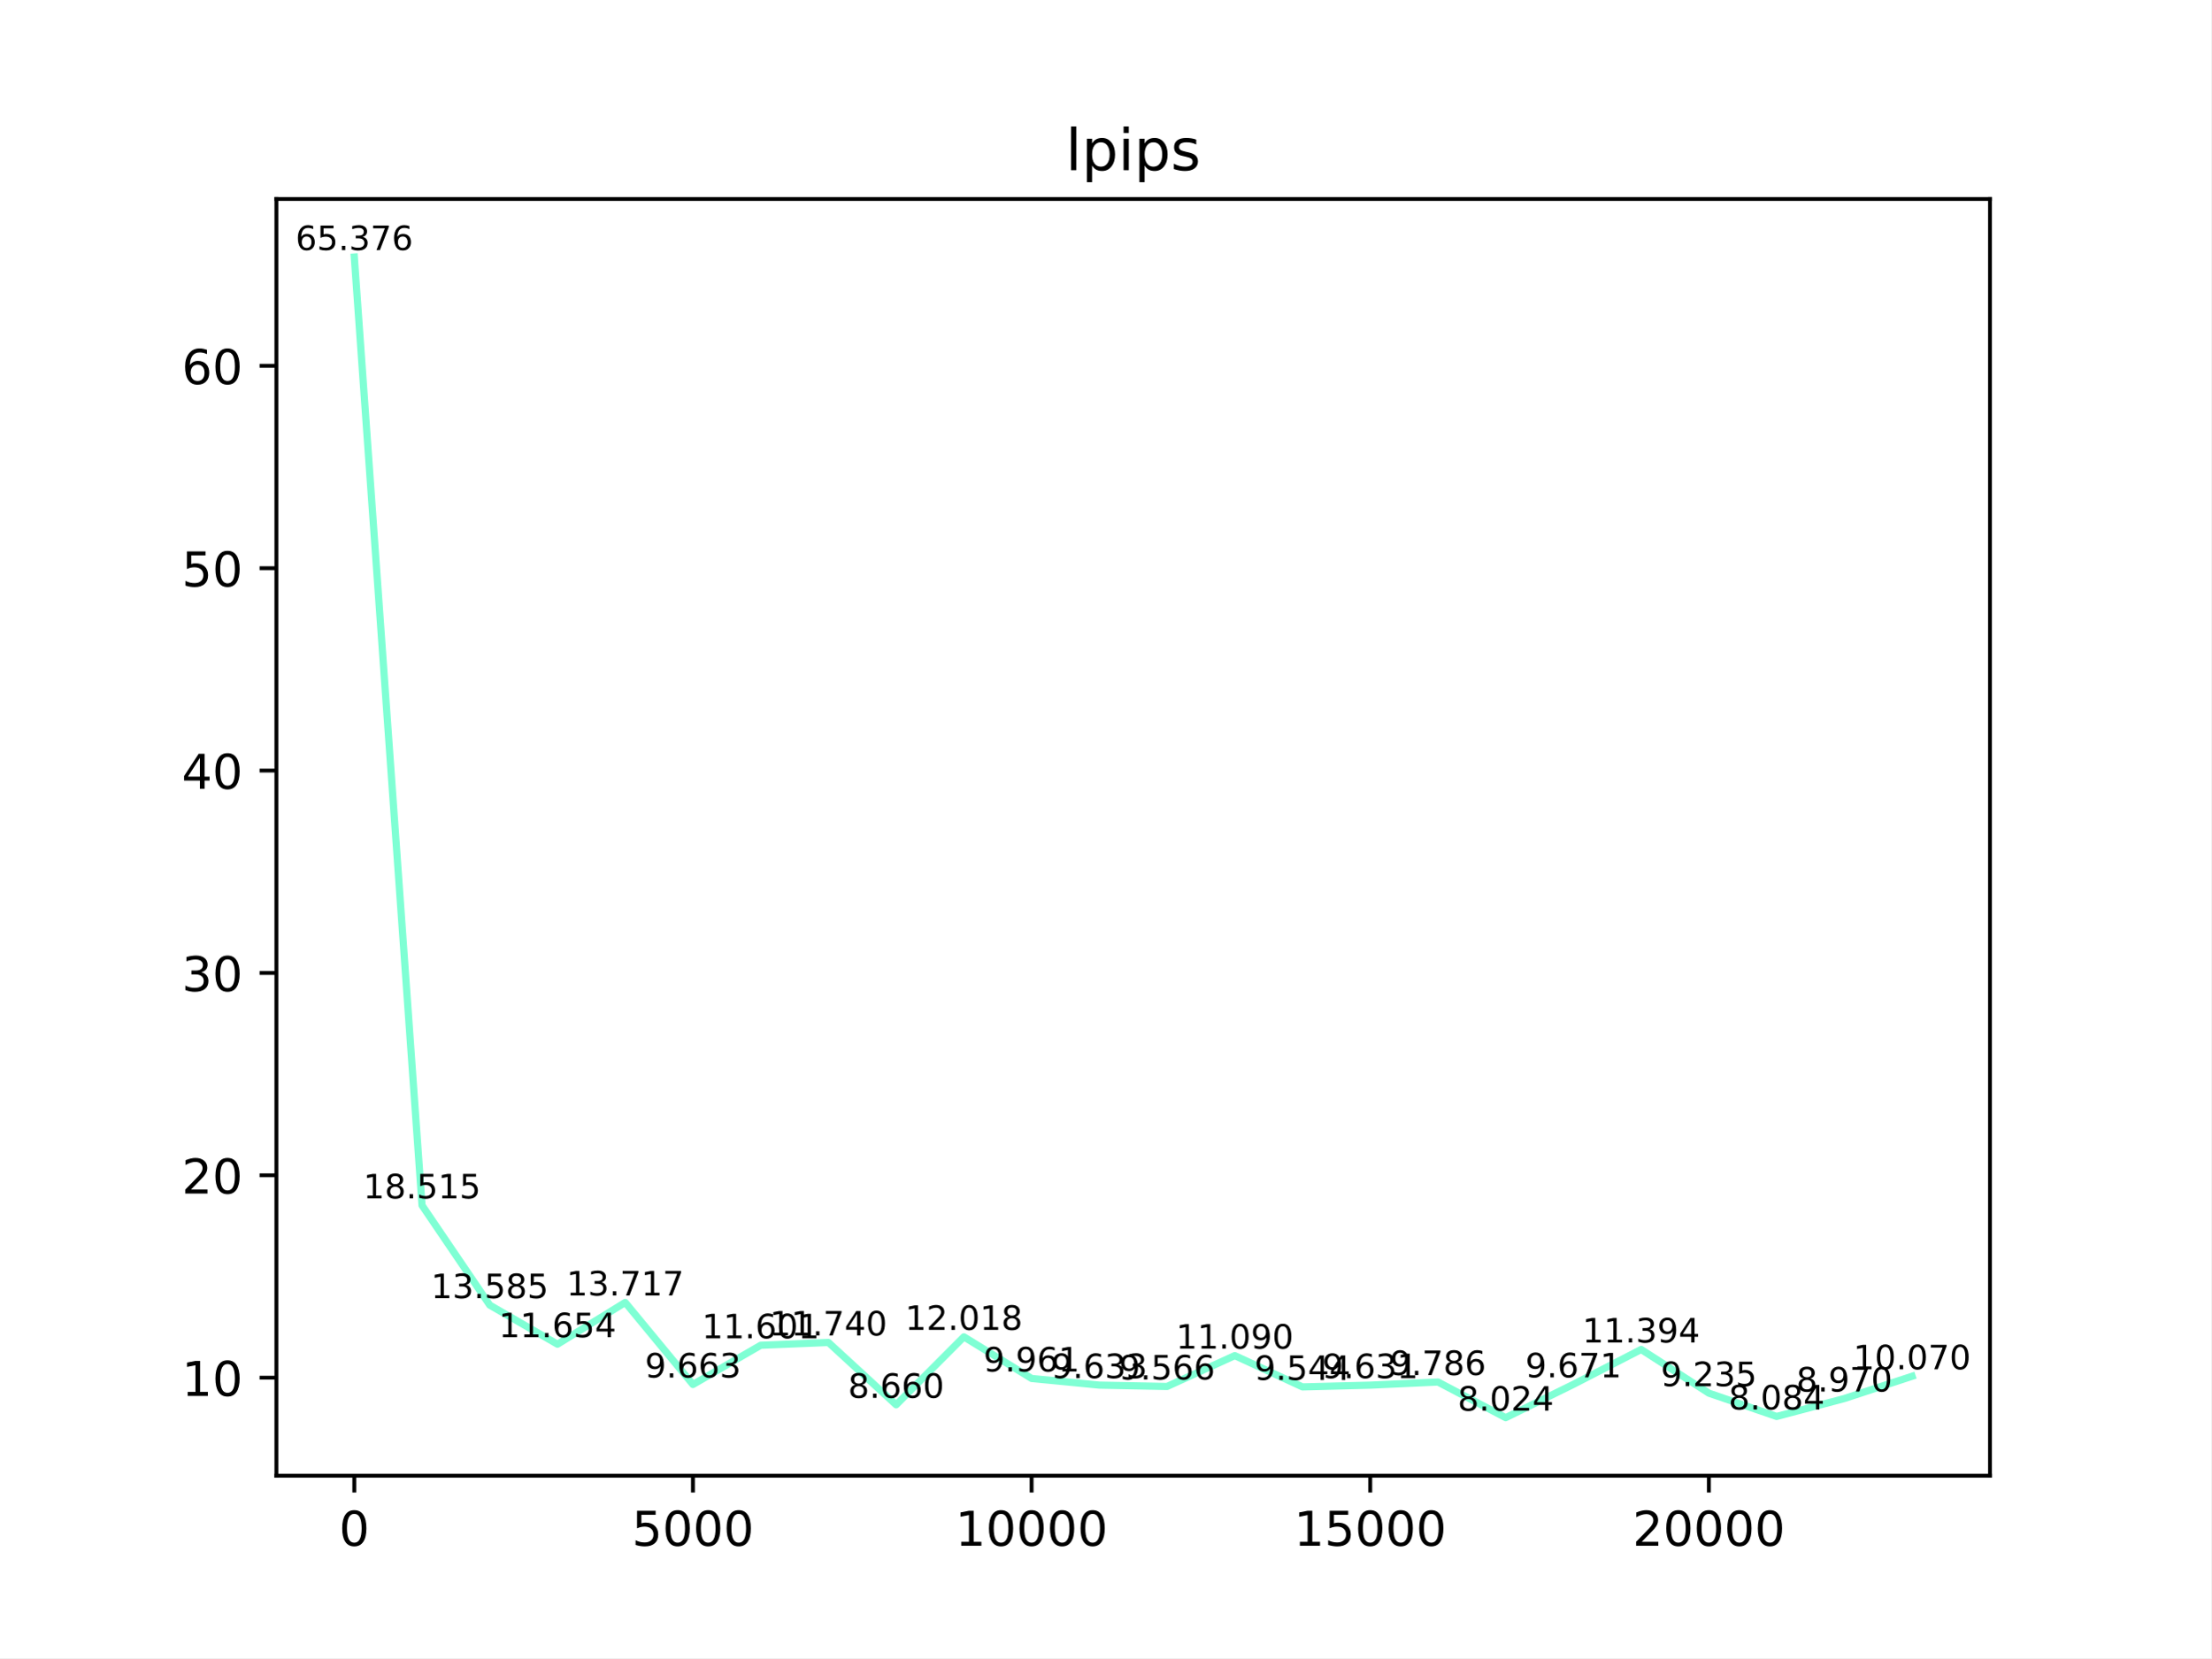
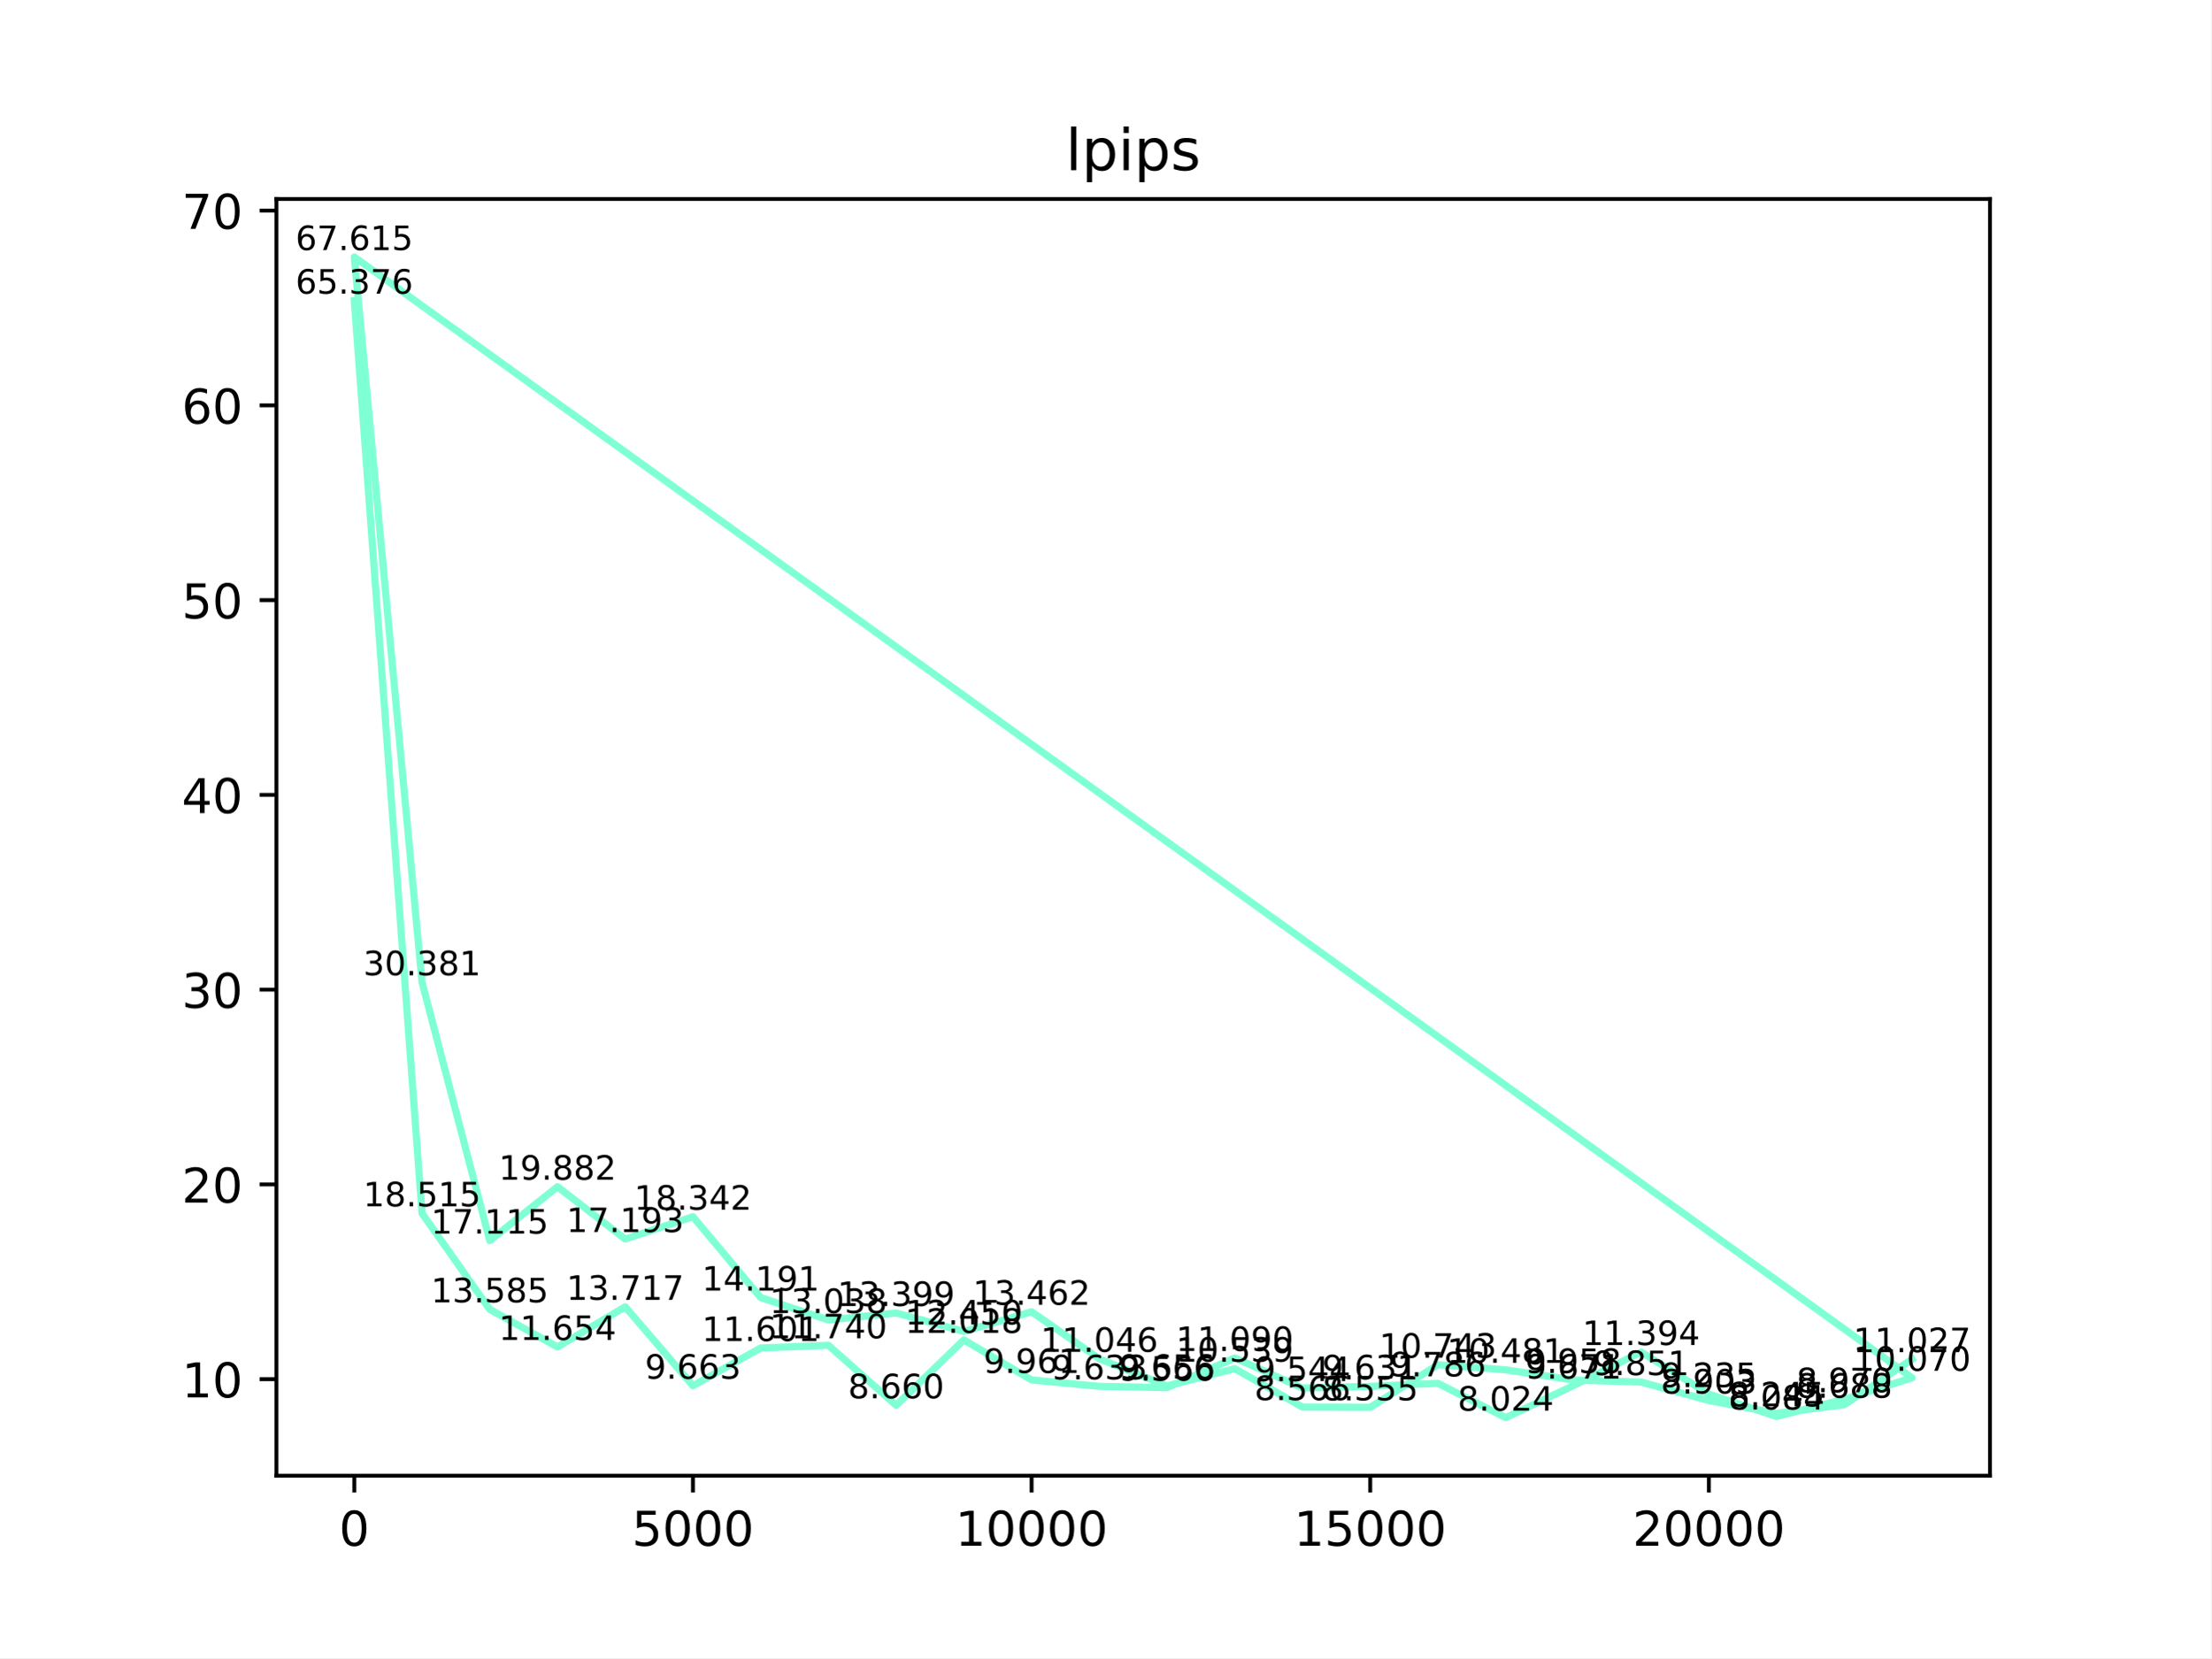
<svg xmlns="http://www.w3.org/2000/svg" xmlns:xlink="http://www.w3.org/1999/xlink" width="460.8pt" height="345.6pt" viewBox="0 0 460.8 345.6" version="1.1">
  <defs>
    <style type="text/css">*{stroke-linejoin: round; stroke-linecap: butt}</style>
  </defs>
  <g id="figure_1">
    <g id="patch_1">
      <path d="M 0 345.6  L 460.8 345.6  L 460.8 0  L 0 0  z " style="fill: #ffffff" />
    </g>
    <g id="axes_1">
      <g id="patch_2">
        <path d="M 57.6 307.584  L 414.72 307.584  L 414.72 41.472  L 57.6 41.472  z " style="fill: #ffffff" />
      </g>
      <g id="matplotlib.axis_1">
        <g id="xtick_1">
          <g id="line2d_1">
            <defs>
-               <path id="mbeeaf3bec6" d="M 0 0  L 0 3.5  " style="stroke: #000000; stroke-width: 0.8" />
+               <path id="m879203dd11" d="M 0 0  L 0 3.5  " style="stroke: #000000; stroke-width: 0.8" />
            </defs>
            <g>
-               <use xlink:href="#mbeeaf3bec6" x="73.833" y="307.584" style="stroke: #000000; stroke-width: 0.8" />
+               <use xlink:href="#m879203dd11" x="73.833" y="307.584" style="stroke: #000000; stroke-width: 0.8" />
            </g>
          </g>
          <g id="text_1">
            <g transform="translate(70.65148 322.1824)scale(0.1 -0.1)">
              <defs>
                <path id="DejaVuSans-30" d="M 2034 4250  Q 1547 4250 1301 3770  Q 1056 3291 1056 2328  Q 1056 1369 1301 889  Q 1547 409 2034 409  Q 2525 409 2770 889  Q 3016 1369 3016 2328  Q 3016 3291 2770 3770  Q 2525 4250 2034 4250  z M 2034 4750  Q 2819 4750 3233 4129  Q 3647 3509 3647 2328  Q 3647 1150 3233 529  Q 2819 -91 2034 -91  Q 1250 -91 836 529  Q 422 1150 422 2328  Q 422 3509 836 4129  Q 1250 4750 2034 4750  z " transform="scale(0.015625)" />
              </defs>
              <use xlink:href="#DejaVuSans-30" />
            </g>
          </g>
        </g>
        <g id="xtick_2">
          <g id="line2d_2">
            <g>
-               <use xlink:href="#mbeeaf3bec6" x="144.41" y="307.584" style="stroke: #000000; stroke-width: 0.8" />
+               <use xlink:href="#m879203dd11" x="144.41" y="307.584" style="stroke: #000000; stroke-width: 0.8" />
            </g>
          </g>
          <g id="text_2">
            <g transform="translate(131.6848 322.1824)scale(0.1 -0.1)">
              <defs>
                <path id="DejaVuSans-35" d="M 691 4666  L 3169 4666  L 3169 4134  L 1269 4134  L 1269 2991  Q 1406 3038 1543 3061  Q 1681 3084 1819 3084  Q 2600 3084 3056 2656  Q 3513 2228 3513 1497  Q 3513 744 3044 326  Q 2575 -91 1722 -91  Q 1428 -91 1123 -41  Q 819 9 494 109  L 494 744  Q 775 591 1075 516  Q 1375 441 1709 441  Q 2250 441 2565 725  Q 2881 1009 2881 1497  Q 2881 1984 2565 2268  Q 2250 2553 1709 2553  Q 1456 2553 1204 2497  Q 953 2441 691 2322  L 691 4666  z " transform="scale(0.015625)" />
              </defs>
              <use xlink:href="#DejaVuSans-35" />
              <use xlink:href="#DejaVuSans-30" x="63.623" />
              <use xlink:href="#DejaVuSans-30" x="127.246" />
              <use xlink:href="#DejaVuSans-30" x="190.869" />
            </g>
          </g>
        </g>
        <g id="xtick_3">
          <g id="line2d_3">
            <g>
-               <use xlink:href="#mbeeaf3bec6" x="214.987" y="307.584" style="stroke: #000000; stroke-width: 0.8" />
+               <use xlink:href="#m879203dd11" x="214.987" y="307.584" style="stroke: #000000; stroke-width: 0.8" />
            </g>
          </g>
          <g id="text_3">
            <g transform="translate(199.0806 322.1824)scale(0.1 -0.1)">
              <defs>
                <path id="DejaVuSans-31" d="M 794 531  L 1825 531  L 1825 4091  L 703 3866  L 703 4441  L 1819 4666  L 2450 4666  L 2450 531  L 3481 531  L 3481 0  L 794 0  L 794 531  z " transform="scale(0.015625)" />
              </defs>
              <use xlink:href="#DejaVuSans-31" />
              <use xlink:href="#DejaVuSans-30" x="63.623" />
              <use xlink:href="#DejaVuSans-30" x="127.246" />
              <use xlink:href="#DejaVuSans-30" x="190.869" />
              <use xlink:href="#DejaVuSans-30" x="254.492" />
            </g>
          </g>
        </g>
        <g id="xtick_4">
          <g id="line2d_4">
            <g>
-               <use xlink:href="#mbeeaf3bec6" x="285.564" y="307.584" style="stroke: #000000; stroke-width: 0.8" />
+               <use xlink:href="#m879203dd11" x="285.564" y="307.584" style="stroke: #000000; stroke-width: 0.8" />
            </g>
          </g>
          <g id="text_4">
            <g transform="translate(269.6577 322.1824)scale(0.1 -0.1)">
              <use xlink:href="#DejaVuSans-31" />
              <use xlink:href="#DejaVuSans-35" x="63.623" />
              <use xlink:href="#DejaVuSans-30" x="127.246" />
              <use xlink:href="#DejaVuSans-30" x="190.869" />
              <use xlink:href="#DejaVuSans-30" x="254.492" />
            </g>
          </g>
        </g>
        <g id="xtick_5">
          <g id="line2d_5">
            <g>
-               <use xlink:href="#mbeeaf3bec6" x="356.141" y="307.584" style="stroke: #000000; stroke-width: 0.8" />
+               <use xlink:href="#m879203dd11" x="356.141" y="307.584" style="stroke: #000000; stroke-width: 0.8" />
            </g>
          </g>
          <g id="text_5">
            <g transform="translate(340.2348 322.1824)scale(0.1 -0.1)">
              <defs>
                <path id="DejaVuSans-32" d="M 1228 531  L 3431 531  L 3431 0  L 469 0  L 469 531  Q 828 903 1448 1529  Q 2069 2156 2228 2338  Q 2531 2678 2651 2914  Q 2772 3150 2772 3378  Q 2772 3750 2511 3984  Q 2250 4219 1831 4219  Q 1534 4219 1204 4116  Q 875 4013 500 3803  L 500 4441  Q 881 4594 1212 4672  Q 1544 4750 1819 4750  Q 2544 4750 2975 4387  Q 3406 4025 3406 3419  Q 3406 3131 3298 2873  Q 3191 2616 2906 2266  Q 2828 2175 2409 1742  Q 1991 1309 1228 531  z " transform="scale(0.015625)" />
              </defs>
              <use xlink:href="#DejaVuSans-32" />
              <use xlink:href="#DejaVuSans-30" x="63.623" />
              <use xlink:href="#DejaVuSans-30" x="127.246" />
              <use xlink:href="#DejaVuSans-30" x="190.869" />
              <use xlink:href="#DejaVuSans-30" x="254.492" />
            </g>
          </g>
        </g>
      </g>
      <g id="matplotlib.axis_2">
        <g id="ytick_1">
          <g id="line2d_6">
            <defs>
-               <path id="m331fc56cbd" d="M 0 0  L -3.5 0  " style="stroke: #000000; stroke-width: 0.8" />
+               <path id="mb731718faa" d="M 0 0  L -3.5 0  " style="stroke: #000000; stroke-width: 0.8" />
            </defs>
            <g>
-               <use xlink:href="#m331fc56cbd" x="57.6" y="287.153" style="stroke: #000000; stroke-width: 0.8" />
+               <use xlink:href="#mb731718faa" x="57.6" y="287.466" style="stroke: #000000; stroke-width: 0.8" />
            </g>
          </g>
          <g id="text_6">
-             <g transform="translate(37.875 290.9521)scale(0.1 -0.1)">
+             <g transform="translate(37.875 291.2653)scale(0.1 -0.1)">
              <use xlink:href="#DejaVuSans-31" />
              <use xlink:href="#DejaVuSans-30" x="63.623" />
            </g>
          </g>
        </g>
        <g id="ytick_2">
          <g id="line2d_7">
            <g>
-               <use xlink:href="#m331fc56cbd" x="57.6" y="244.971" style="stroke: #000000; stroke-width: 0.8" />
+               <use xlink:href="#mb731718faa" x="57.6" y="246.869" style="stroke: #000000; stroke-width: 0.8" />
            </g>
          </g>
          <g id="text_7">
-             <g transform="translate(37.875 248.7705)scale(0.1 -0.1)">
+             <g transform="translate(37.875 250.6686)scale(0.1 -0.1)">
              <use xlink:href="#DejaVuSans-32" />
              <use xlink:href="#DejaVuSans-30" x="63.623" />
            </g>
          </g>
        </g>
        <g id="ytick_3">
          <g id="line2d_8">
            <g>
-               <use xlink:href="#m331fc56cbd" x="57.6" y="202.79" style="stroke: #000000; stroke-width: 0.8" />
+               <use xlink:href="#mb731718faa" x="57.6" y="206.273" style="stroke: #000000; stroke-width: 0.8" />
            </g>
          </g>
          <g id="text_8">
-             <g transform="translate(37.875 206.5889)scale(0.1 -0.1)">
+             <g transform="translate(37.875 210.0718)scale(0.1 -0.1)">
              <defs>
                <path id="DejaVuSans-33" d="M 2597 2516  Q 3050 2419 3304 2112  Q 3559 1806 3559 1356  Q 3559 666 3084 287  Q 2609 -91 1734 -91  Q 1441 -91 1130 -33  Q 819 25 488 141  L 488 750  Q 750 597 1062 519  Q 1375 441 1716 441  Q 2309 441 2620 675  Q 2931 909 2931 1356  Q 2931 1769 2642 2001  Q 2353 2234 1838 2234  L 1294 2234  L 1294 2753  L 1863 2753  Q 2328 2753 2575 2939  Q 2822 3125 2822 3475  Q 2822 3834 2567 4026  Q 2313 4219 1838 4219  Q 1578 4219 1281 4162  Q 984 4106 628 3988  L 628 4550  Q 988 4650 1302 4700  Q 1616 4750 1894 4750  Q 2613 4750 3031 4423  Q 3450 4097 3450 3541  Q 3450 3153 3228 2886  Q 3006 2619 2597 2516  z " transform="scale(0.015625)" />
              </defs>
              <use xlink:href="#DejaVuSans-33" />
              <use xlink:href="#DejaVuSans-30" x="63.623" />
            </g>
          </g>
        </g>
        <g id="ytick_4">
          <g id="line2d_9">
            <g>
-               <use xlink:href="#m331fc56cbd" x="57.6" y="160.608" style="stroke: #000000; stroke-width: 0.8" />
+               <use xlink:href="#mb731718faa" x="57.6" y="165.676" style="stroke: #000000; stroke-width: 0.8" />
            </g>
          </g>
          <g id="text_9">
-             <g transform="translate(37.875 164.4073)scale(0.1 -0.1)">
+             <g transform="translate(37.875 169.4751)scale(0.1 -0.1)">
              <defs>
                <path id="DejaVuSans-34" d="M 2419 4116  L 825 1625  L 2419 1625  L 2419 4116  z M 2253 4666  L 3047 4666  L 3047 1625  L 3713 1625  L 3713 1100  L 3047 1100  L 3047 0  L 2419 0  L 2419 1100  L 313 1100  L 313 1709  L 2253 4666  z " transform="scale(0.015625)" />
              </defs>
              <use xlink:href="#DejaVuSans-34" />
              <use xlink:href="#DejaVuSans-30" x="63.623" />
            </g>
          </g>
        </g>
        <g id="ytick_5">
          <g id="line2d_10">
            <g>
-               <use xlink:href="#m331fc56cbd" x="57.6" y="118.426" style="stroke: #000000; stroke-width: 0.8" />
+               <use xlink:href="#mb731718faa" x="57.6" y="125.079" style="stroke: #000000; stroke-width: 0.8" />
            </g>
          </g>
          <g id="text_10">
-             <g transform="translate(37.875 122.2257)scale(0.1 -0.1)">
+             <g transform="translate(37.875 128.8784)scale(0.1 -0.1)">
              <use xlink:href="#DejaVuSans-35" />
              <use xlink:href="#DejaVuSans-30" x="63.623" />
            </g>
          </g>
        </g>
        <g id="ytick_6">
          <g id="line2d_11">
            <g>
-               <use xlink:href="#m331fc56cbd" x="57.6" y="76.245" style="stroke: #000000; stroke-width: 0.8" />
+               <use xlink:href="#mb731718faa" x="57.6" y="84.482" style="stroke: #000000; stroke-width: 0.8" />
            </g>
          </g>
          <g id="text_11">
-             <g transform="translate(37.875 80.04406)scale(0.1 -0.1)">
+             <g transform="translate(37.875 88.28163)scale(0.1 -0.1)">
              <defs>
                <path id="DejaVuSans-36" d="M 2113 2584  Q 1688 2584 1439 2293  Q 1191 2003 1191 1497  Q 1191 994 1439 701  Q 1688 409 2113 409  Q 2538 409 2786 701  Q 3034 994 3034 1497  Q 3034 2003 2786 2293  Q 2538 2584 2113 2584  z M 3366 4563  L 3366 3988  Q 3128 4100 2886 4159  Q 2644 4219 2406 4219  Q 1781 4219 1451 3797  Q 1122 3375 1075 2522  Q 1259 2794 1537 2939  Q 1816 3084 2150 3084  Q 2853 3084 3261 2657  Q 3669 2231 3669 1497  Q 3669 778 3244 343  Q 2819 -91 2113 -91  Q 1303 -91 875 529  Q 447 1150 447 2328  Q 447 3434 972 4092  Q 1497 4750 2381 4750  Q 2619 4750 2861 4703  Q 3103 4656 3366 4563  z " transform="scale(0.015625)" />
              </defs>
              <use xlink:href="#DejaVuSans-36" />
              <use xlink:href="#DejaVuSans-30" x="63.623" />
            </g>
          </g>
        </g>
-       </g>
-       <g id="line2d_12">
-         <path d="M 73.833 53.568  L 87.948 251.235  L 102.064 272.031  L 116.179 280.176  L 130.294 271.474  L 144.41 288.574  L 158.525 280.4  L 172.641 279.813  L 186.756 292.805  L 200.871 278.641  L 214.987 287.317  L 229.102 288.701  L 243.218 288.984  L 257.333 282.555  L 271.449 289.076  L 285.564 288.709  L 299.679 288.056  L 313.795 295.488  L 327.91 288.541  L 342.026 281.273  L 356.141 290.38  L 370.256 295.235  L 384.372 291.498  L 398.487 286.858  " clip-path="url(#p6243aad6a2)" style="fill: none; stroke: #7fffd4; stroke-width: 1.5; stroke-linecap: square" />
+         <g id="ytick_7">
+           <g id="line2d_12">
+             <g>
+               <use xlink:href="#mb731718faa" x="57.6" y="43.886" style="stroke: #000000; stroke-width: 0.8" />
+             </g>
+           </g>
+           <g id="text_12">
+             <g transform="translate(37.875 47.6849)scale(0.1 -0.1)">
+               <defs>
+                 <path id="DejaVuSans-37" d="M 525 4666  L 3525 4666  L 3525 4397  L 1831 0  L 1172 0  L 2766 4134  L 525 4134  L 525 4666  z " transform="scale(0.015625)" />
+               </defs>
+               <use xlink:href="#DejaVuSans-37" />
+               <use xlink:href="#DejaVuSans-30" x="63.623" />
+             </g>
+           </g>
+         </g>
+       </g>
+       <g id="line2d_13">
+         <path d="M 73.833 62.658  L 87.948 252.898  L 102.064 272.912  L 116.179 280.751  L 130.294 272.376  L 144.41 288.834  L 158.525 280.967  L 172.641 280.402  L 186.756 292.906  L 200.871 279.274  L 214.987 287.624  L 229.102 288.956  L 243.218 289.228  L 257.333 283.041  L 271.449 289.317  L 285.564 288.964  L 299.679 288.335  L 313.795 295.488  L 327.91 288.802  L 342.026 281.807  L 356.141 290.572  L 370.256 295.244  L 384.372 291.648  L 398.487 287.182  L 73.833 53.568  L 87.948 204.726  L 102.064 258.582  L 116.179 247.348  L 130.294 258.265  L 144.41 253.6  L 158.525 270.452  L 172.641 275.133  L 186.756 273.667  L 200.871 277.52  L 214.987 273.411  L 229.102 283.22  L 243.218 288.863  L 257.333 285.278  L 271.449 293.288  L 285.564 293.332  L 299.679 284.45  L 313.795 285.513  L 327.91 287.637  L 342.026 288.071  L 356.141 291.92  L 370.256 294.591  L 384.372 292.792  L 398.487 283.297  " clip-path="url(#p7033e4fc11)" style="fill: none; stroke: #7fffd4; stroke-width: 1.5; stroke-linecap: square" />
      </g>
      <g id="patch_3">
        <path d="M 57.6 307.584  L 57.6 41.472  " style="fill: none; stroke: #000000; stroke-width: 0.8; stroke-linejoin: miter; stroke-linecap: square" />
      </g>
      <g id="patch_4">
        <path d="M 414.72 307.584  L 414.72 41.472  " style="fill: none; stroke: #000000; stroke-width: 0.8; stroke-linejoin: miter; stroke-linecap: square" />
      </g>
      <g id="patch_5">
        <path d="M 57.6 307.584  L 414.72 307.584  " style="fill: none; stroke: #000000; stroke-width: 0.8; stroke-linejoin: miter; stroke-linecap: square" />
      </g>
      <g id="patch_6">
        <path d="M 57.6 41.472  L 414.72 41.472  " style="fill: none; stroke: #000000; stroke-width: 0.8; stroke-linejoin: miter; stroke-linecap: square" />
      </g>
-       <g id="text_12">
-         <g transform="translate(61.58601 52.11222)scale(0.07 -0.07)">
+       <g id="text_13">
+         <g transform="translate(61.58601 61.20183)scale(0.07 -0.07)">
          <defs>
            <path id="DejaVuSans-2e" d="M 684 794  L 1344 794  L 1344 0  L 684 0  L 684 794  z " transform="scale(0.015625)" />
-             <path id="DejaVuSans-37" d="M 525 4666  L 3525 4666  L 3525 4397  L 1831 0  L 1172 0  L 2766 4134  L 525 4134  L 525 4666  z " transform="scale(0.015625)" />
          </defs>
          <use xlink:href="#DejaVuSans-36" />
          <use xlink:href="#DejaVuSans-35" x="63.623" />
          <use xlink:href="#DejaVuSans-2e" x="127.246" />
          <use xlink:href="#DejaVuSans-33" x="159.033" />
          <use xlink:href="#DejaVuSans-37" x="222.656" />
          <use xlink:href="#DejaVuSans-36" x="286.279" />
        </g>
      </g>
-       <g id="text_13">
-         <g transform="translate(75.70142 249.7795)scale(0.07 -0.07)">
+       <g id="text_14">
+         <g transform="translate(75.70142 251.4422)scale(0.07 -0.07)">
          <defs>
            <path id="DejaVuSans-38" d="M 2034 2216  Q 1584 2216 1326 1975  Q 1069 1734 1069 1313  Q 1069 891 1326 650  Q 1584 409 2034 409  Q 2484 409 2743 651  Q 3003 894 3003 1313  Q 3003 1734 2745 1975  Q 2488 2216 2034 2216  z M 1403 2484  Q 997 2584 770 2862  Q 544 3141 544 3541  Q 544 4100 942 4425  Q 1341 4750 2034 4750  Q 2731 4750 3128 4425  Q 3525 4100 3525 3541  Q 3525 3141 3298 2862  Q 3072 2584 2669 2484  Q 3125 2378 3379 2068  Q 3634 1759 3634 1313  Q 3634 634 3220 271  Q 2806 -91 2034 -91  Q 1263 -91 848 271  Q 434 634 434 1313  Q 434 1759 690 2068  Q 947 2378 1403 2484  z M 1172 3481  Q 1172 3119 1398 2916  Q 1625 2713 2034 2713  Q 2441 2713 2670 2916  Q 2900 3119 2900 3481  Q 2900 3844 2670 4047  Q 2441 4250 2034 4250  Q 1625 4250 1398 4047  Q 1172 3844 1172 3481  z " transform="scale(0.015625)" />
          </defs>
          <use xlink:href="#DejaVuSans-31" />
          <use xlink:href="#DejaVuSans-38" x="63.623" />
          <use xlink:href="#DejaVuSans-2e" x="127.246" />
          <use xlink:href="#DejaVuSans-35" x="159.033" />
          <use xlink:href="#DejaVuSans-31" x="222.656" />
          <use xlink:href="#DejaVuSans-35" x="286.279" />
        </g>
      </g>
-       <g id="text_14">
-         <g transform="translate(89.81684 270.575)scale(0.07 -0.07)">
+       <g id="text_15">
+         <g transform="translate(89.81684 271.4564)scale(0.07 -0.07)">
          <use xlink:href="#DejaVuSans-31" />
          <use xlink:href="#DejaVuSans-33" x="63.623" />
          <use xlink:href="#DejaVuSans-2e" x="127.246" />
          <use xlink:href="#DejaVuSans-35" x="159.033" />
          <use xlink:href="#DejaVuSans-38" x="222.656" />
          <use xlink:href="#DejaVuSans-35" x="286.279" />
        </g>
      </g>
-       <g id="text_15">
-         <g transform="translate(103.9323 278.7203)scale(0.07 -0.07)">
+       <g id="text_16">
+         <g transform="translate(103.9323 279.2956)scale(0.07 -0.07)">
          <use xlink:href="#DejaVuSans-31" />
          <use xlink:href="#DejaVuSans-31" x="63.623" />
          <use xlink:href="#DejaVuSans-2e" x="127.246" />
          <use xlink:href="#DejaVuSans-36" x="159.033" />
          <use xlink:href="#DejaVuSans-35" x="222.656" />
          <use xlink:href="#DejaVuSans-34" x="286.279" />
        </g>
      </g>
-       <g id="text_16">
-         <g transform="translate(118.0477 270.0182)scale(0.07 -0.07)">
+       <g id="text_17">
+         <g transform="translate(118.0477 270.9205)scale(0.07 -0.07)">
          <use xlink:href="#DejaVuSans-31" />
          <use xlink:href="#DejaVuSans-33" x="63.623" />
          <use xlink:href="#DejaVuSans-2e" x="127.246" />
          <use xlink:href="#DejaVuSans-37" x="159.033" />
          <use xlink:href="#DejaVuSans-31" x="222.656" />
          <use xlink:href="#DejaVuSans-37" x="286.279" />
        </g>
      </g>
-       <g id="text_17">
-         <g transform="translate(134.39 287.1187)scale(0.07 -0.07)">
+       <g id="text_18">
+         <g transform="translate(134.39 287.3784)scale(0.07 -0.07)">
          <defs>
            <path id="DejaVuSans-39" d="M 703 97  L 703 672  Q 941 559 1184 500  Q 1428 441 1663 441  Q 2288 441 2617 861  Q 2947 1281 2994 2138  Q 2813 1869 2534 1725  Q 2256 1581 1919 1581  Q 1219 1581 811 2004  Q 403 2428 403 3163  Q 403 3881 828 4315  Q 1253 4750 1959 4750  Q 2769 4750 3195 4129  Q 3622 3509 3622 2328  Q 3622 1225 3098 567  Q 2575 -91 1691 -91  Q 1453 -91 1209 -44  Q 966 3 703 97  z M 1959 2075  Q 2384 2075 2632 2365  Q 2881 2656 2881 3163  Q 2881 3666 2632 3958  Q 2384 4250 1959 4250  Q 1534 4250 1286 3958  Q 1038 3666 1038 3163  Q 1038 2656 1286 2365  Q 1534 2075 1959 2075  z " transform="scale(0.015625)" />
          </defs>
          <use xlink:href="#DejaVuSans-39" />
          <use xlink:href="#DejaVuSans-2e" x="63.623" />
          <use xlink:href="#DejaVuSans-36" x="95.41" />
          <use xlink:href="#DejaVuSans-36" x="159.033" />
          <use xlink:href="#DejaVuSans-33" x="222.656" />
        </g>
      </g>
-       <g id="text_18">
-         <g transform="translate(146.2785 278.9439)scale(0.07 -0.07)">
+       <g id="text_19">
+         <g transform="translate(146.2785 279.5108)scale(0.07 -0.07)">
          <use xlink:href="#DejaVuSans-31" />
          <use xlink:href="#DejaVuSans-31" x="63.623" />
          <use xlink:href="#DejaVuSans-2e" x="127.246" />
          <use xlink:href="#DejaVuSans-36" x="159.033" />
          <use xlink:href="#DejaVuSans-30" x="222.656" />
          <use xlink:href="#DejaVuSans-31" x="286.279" />
        </g>
      </g>
-       <g id="text_19">
-         <g transform="translate(160.3939 278.3575)scale(0.07 -0.07)">
+       <g id="text_20">
+         <g transform="translate(160.3939 278.9465)scale(0.07 -0.07)">
          <use xlink:href="#DejaVuSans-31" />
          <use xlink:href="#DejaVuSans-31" x="63.623" />
          <use xlink:href="#DejaVuSans-2e" x="127.246" />
          <use xlink:href="#DejaVuSans-37" x="159.033" />
          <use xlink:href="#DejaVuSans-34" x="222.656" />
          <use xlink:href="#DejaVuSans-30" x="286.279" />
        </g>
      </g>
-       <g id="text_20">
-         <g transform="translate(176.7362 291.3495)scale(0.07 -0.07)">
+       <g id="text_21">
+         <g transform="translate(176.7362 291.4503)scale(0.07 -0.07)">
          <use xlink:href="#DejaVuSans-38" />
          <use xlink:href="#DejaVuSans-2e" x="63.623" />
          <use xlink:href="#DejaVuSans-36" x="95.41" />
          <use xlink:href="#DejaVuSans-36" x="159.033" />
          <use xlink:href="#DejaVuSans-30" x="222.656" />
        </g>
      </g>
-       <g id="text_21">
-         <g transform="translate(188.6247 277.1849)scale(0.07 -0.07)">
+       <g id="text_22">
+         <g transform="translate(188.6247 277.8179)scale(0.07 -0.07)">
          <use xlink:href="#DejaVuSans-31" />
          <use xlink:href="#DejaVuSans-32" x="63.623" />
          <use xlink:href="#DejaVuSans-2e" x="127.246" />
          <use xlink:href="#DejaVuSans-30" x="159.033" />
          <use xlink:href="#DejaVuSans-31" x="222.656" />
          <use xlink:href="#DejaVuSans-38" x="286.279" />
        </g>
      </g>
-       <g id="text_22">
-         <g transform="translate(204.967 285.8616)scale(0.07 -0.07)">
+       <g id="text_23">
+         <g transform="translate(204.967 286.1686)scale(0.07 -0.07)">
          <use xlink:href="#DejaVuSans-39" />
          <use xlink:href="#DejaVuSans-2e" x="63.623" />
          <use xlink:href="#DejaVuSans-39" x="95.41" />
          <use xlink:href="#DejaVuSans-36" x="159.033" />
          <use xlink:href="#DejaVuSans-31" x="222.656" />
        </g>
      </g>
-       <g id="text_23">
-         <g transform="translate(219.0824 287.2452)scale(0.07 -0.07)">
+       <g id="text_24">
+         <g transform="translate(219.0824 287.5002)scale(0.07 -0.07)">
          <use xlink:href="#DejaVuSans-39" />
          <use xlink:href="#DejaVuSans-2e" x="63.623" />
          <use xlink:href="#DejaVuSans-36" x="95.41" />
          <use xlink:href="#DejaVuSans-33" x="159.033" />
          <use xlink:href="#DejaVuSans-33" x="222.656" />
        </g>
      </g>
-       <g id="text_24">
-         <g transform="translate(233.1979 287.5278)scale(0.07 -0.07)">
+       <g id="text_25">
+         <g transform="translate(233.1979 287.7722)scale(0.07 -0.07)">
          <use xlink:href="#DejaVuSans-39" />
          <use xlink:href="#DejaVuSans-2e" x="63.623" />
          <use xlink:href="#DejaVuSans-35" x="95.41" />
          <use xlink:href="#DejaVuSans-36" x="159.033" />
          <use xlink:href="#DejaVuSans-36" x="222.656" />
        </g>
      </g>
-       <g id="text_25">
-         <g transform="translate(245.0864 281.0993)scale(0.07 -0.07)">
+       <g id="text_26">
+         <g transform="translate(245.0864 281.5853)scale(0.07 -0.07)">
          <use xlink:href="#DejaVuSans-31" />
          <use xlink:href="#DejaVuSans-31" x="63.623" />
          <use xlink:href="#DejaVuSans-2e" x="127.246" />
          <use xlink:href="#DejaVuSans-30" x="159.033" />
          <use xlink:href="#DejaVuSans-39" x="222.656" />
          <use xlink:href="#DejaVuSans-30" x="286.279" />
        </g>
      </g>
-       <g id="text_26">
-         <g transform="translate(261.4287 287.6206)scale(0.07 -0.07)">
+       <g id="text_27">
+         <g transform="translate(261.4287 287.8615)scale(0.07 -0.07)">
          <use xlink:href="#DejaVuSans-39" />
          <use xlink:href="#DejaVuSans-2e" x="63.623" />
          <use xlink:href="#DejaVuSans-35" x="95.41" />
          <use xlink:href="#DejaVuSans-34" x="159.033" />
          <use xlink:href="#DejaVuSans-34" x="222.656" />
        </g>
      </g>
-       <g id="text_27">
-         <g transform="translate(275.5441 287.2536)scale(0.07 -0.07)">
+       <g id="text_28">
+         <g transform="translate(275.5441 287.5083)scale(0.07 -0.07)">
          <use xlink:href="#DejaVuSans-39" />
          <use xlink:href="#DejaVuSans-2e" x="63.623" />
          <use xlink:href="#DejaVuSans-36" x="95.41" />
          <use xlink:href="#DejaVuSans-33" x="159.033" />
          <use xlink:href="#DejaVuSans-31" x="222.656" />
        </g>
      </g>
-       <g id="text_28">
-         <g transform="translate(289.6595 286.5998)scale(0.07 -0.07)">
+       <g id="text_29">
+         <g transform="translate(289.6595 286.8791)scale(0.07 -0.07)">
          <use xlink:href="#DejaVuSans-39" />
          <use xlink:href="#DejaVuSans-2e" x="63.623" />
          <use xlink:href="#DejaVuSans-37" x="95.41" />
          <use xlink:href="#DejaVuSans-38" x="159.033" />
          <use xlink:href="#DejaVuSans-36" x="222.656" />
        </g>
      </g>
-       <g id="text_29">
+       <g id="text_30">
        <g transform="translate(303.7749 294.0322)scale(0.07 -0.07)">
          <use xlink:href="#DejaVuSans-38" />
          <use xlink:href="#DejaVuSans-2e" x="63.623" />
          <use xlink:href="#DejaVuSans-30" x="95.41" />
          <use xlink:href="#DejaVuSans-32" x="159.033" />
          <use xlink:href="#DejaVuSans-34" x="222.656" />
        </g>
      </g>
-       <g id="text_30">
-         <g transform="translate(317.8904 287.0849)scale(0.07 -0.07)">
+       <g id="text_31">
+         <g transform="translate(317.8904 287.3459)scale(0.07 -0.07)">
          <use xlink:href="#DejaVuSans-39" />
          <use xlink:href="#DejaVuSans-2e" x="63.623" />
          <use xlink:href="#DejaVuSans-36" x="95.41" />
          <use xlink:href="#DejaVuSans-37" x="159.033" />
          <use xlink:href="#DejaVuSans-31" x="222.656" />
        </g>
      </g>
-       <g id="text_31">
-         <g transform="translate(329.7789 279.817)scale(0.07 -0.07)">
+       <g id="text_32">
+         <g transform="translate(329.7789 280.3511)scale(0.07 -0.07)">
          <use xlink:href="#DejaVuSans-31" />
          <use xlink:href="#DejaVuSans-31" x="63.623" />
          <use xlink:href="#DejaVuSans-2e" x="127.246" />
          <use xlink:href="#DejaVuSans-33" x="159.033" />
          <use xlink:href="#DejaVuSans-39" x="222.656" />
          <use xlink:href="#DejaVuSans-34" x="286.279" />
        </g>
      </g>
-       <g id="text_32">
-         <g transform="translate(346.1212 288.924)scale(0.07 -0.07)">
+       <g id="text_33">
+         <g transform="translate(346.1212 289.116)scale(0.07 -0.07)">
          <use xlink:href="#DejaVuSans-39" />
          <use xlink:href="#DejaVuSans-2e" x="63.623" />
          <use xlink:href="#DejaVuSans-32" x="95.41" />
          <use xlink:href="#DejaVuSans-33" x="159.033" />
          <use xlink:href="#DejaVuSans-35" x="222.656" />
        </g>
      </g>
-       <g id="text_33">
-         <g transform="translate(360.2366 293.7791)scale(0.07 -0.07)">
+       <g id="text_34">
+         <g transform="translate(360.2366 293.7886)scale(0.07 -0.07)">
          <use xlink:href="#DejaVuSans-38" />
          <use xlink:href="#DejaVuSans-2e" x="63.623" />
          <use xlink:href="#DejaVuSans-30" x="95.41" />
          <use xlink:href="#DejaVuSans-38" x="159.033" />
          <use xlink:href="#DejaVuSans-34" x="222.656" />
        </g>
      </g>
-       <g id="text_34">
-         <g transform="translate(374.352 290.0418)scale(0.07 -0.07)">
+       <g id="text_35">
+         <g transform="translate(374.352 290.1918)scale(0.07 -0.07)">
          <use xlink:href="#DejaVuSans-38" />
          <use xlink:href="#DejaVuSans-2e" x="63.623" />
          <use xlink:href="#DejaVuSans-39" x="95.41" />
          <use xlink:href="#DejaVuSans-37" x="159.033" />
          <use xlink:href="#DejaVuSans-30" x="222.656" />
        </g>
      </g>
-       <g id="text_35">
-         <g transform="translate(386.2406 285.4019)scale(0.07 -0.07)">
+       <g id="text_36">
+         <g transform="translate(386.2406 285.7261)scale(0.07 -0.07)">
          <use xlink:href="#DejaVuSans-31" />
          <use xlink:href="#DejaVuSans-30" x="63.623" />
          <use xlink:href="#DejaVuSans-2e" x="127.246" />
          <use xlink:href="#DejaVuSans-30" x="159.033" />
          <use xlink:href="#DejaVuSans-37" x="222.656" />
          <use xlink:href="#DejaVuSans-30" x="286.279" />
        </g>
      </g>
-       <g id="text_36">
+       <g id="text_37">
+         <g transform="translate(61.58601 52.11222)scale(0.07 -0.07)">
+           <use xlink:href="#DejaVuSans-36" />
+           <use xlink:href="#DejaVuSans-37" x="63.623" />
+           <use xlink:href="#DejaVuSans-2e" x="127.246" />
+           <use xlink:href="#DejaVuSans-36" x="159.033" />
+           <use xlink:href="#DejaVuSans-31" x="222.656" />
+           <use xlink:href="#DejaVuSans-35" x="286.279" />
+         </g>
+       </g>
+       <g id="text_38">
+         <g transform="translate(75.70142 203.2701)scale(0.07 -0.07)">
+           <use xlink:href="#DejaVuSans-33" />
+           <use xlink:href="#DejaVuSans-30" x="63.623" />
+           <use xlink:href="#DejaVuSans-2e" x="127.246" />
+           <use xlink:href="#DejaVuSans-33" x="159.033" />
+           <use xlink:href="#DejaVuSans-38" x="222.656" />
+           <use xlink:href="#DejaVuSans-31" x="286.279" />
+         </g>
+       </g>
+       <g id="text_39">
+         <g transform="translate(89.81684 257.1257)scale(0.07 -0.07)">
+           <use xlink:href="#DejaVuSans-31" />
+           <use xlink:href="#DejaVuSans-37" x="63.623" />
+           <use xlink:href="#DejaVuSans-2e" x="127.246" />
+           <use xlink:href="#DejaVuSans-31" x="159.033" />
+           <use xlink:href="#DejaVuSans-31" x="222.656" />
+           <use xlink:href="#DejaVuSans-35" x="286.279" />
+         </g>
+       </g>
+       <g id="text_40">
+         <g transform="translate(103.9323 245.8926)scale(0.07 -0.07)">
+           <use xlink:href="#DejaVuSans-31" />
+           <use xlink:href="#DejaVuSans-39" x="63.623" />
+           <use xlink:href="#DejaVuSans-2e" x="127.246" />
+           <use xlink:href="#DejaVuSans-38" x="159.033" />
+           <use xlink:href="#DejaVuSans-38" x="222.656" />
+           <use xlink:href="#DejaVuSans-32" x="286.279" />
+         </g>
+       </g>
+       <g id="text_41">
+         <g transform="translate(118.0477 256.8091)scale(0.07 -0.07)">
+           <use xlink:href="#DejaVuSans-31" />
+           <use xlink:href="#DejaVuSans-37" x="63.623" />
+           <use xlink:href="#DejaVuSans-2e" x="127.246" />
+           <use xlink:href="#DejaVuSans-31" x="159.033" />
+           <use xlink:href="#DejaVuSans-39" x="222.656" />
+           <use xlink:href="#DejaVuSans-33" x="286.279" />
+         </g>
+       </g>
+       <g id="text_42">
+         <g transform="translate(132.1631 252.1445)scale(0.07 -0.07)">
+           <use xlink:href="#DejaVuSans-31" />
+           <use xlink:href="#DejaVuSans-38" x="63.623" />
+           <use xlink:href="#DejaVuSans-2e" x="127.246" />
+           <use xlink:href="#DejaVuSans-33" x="159.033" />
+           <use xlink:href="#DejaVuSans-34" x="222.656" />
+           <use xlink:href="#DejaVuSans-32" x="286.279" />
+         </g>
+       </g>
+       <g id="text_43">
+         <g transform="translate(146.2785 268.9962)scale(0.07 -0.07)">
+           <use xlink:href="#DejaVuSans-31" />
+           <use xlink:href="#DejaVuSans-34" x="63.623" />
+           <use xlink:href="#DejaVuSans-2e" x="127.246" />
+           <use xlink:href="#DejaVuSans-31" x="159.033" />
+           <use xlink:href="#DejaVuSans-39" x="222.656" />
+           <use xlink:href="#DejaVuSans-31" x="286.279" />
+         </g>
+       </g>
+       <g id="text_44">
+         <g transform="translate(160.3939 273.677)scale(0.07 -0.07)">
+           <use xlink:href="#DejaVuSans-31" />
+           <use xlink:href="#DejaVuSans-33" x="63.623" />
+           <use xlink:href="#DejaVuSans-2e" x="127.246" />
+           <use xlink:href="#DejaVuSans-30" x="159.033" />
+           <use xlink:href="#DejaVuSans-33" x="222.656" />
+           <use xlink:href="#DejaVuSans-38" x="286.279" />
+         </g>
+       </g>
+       <g id="text_45">
+         <g transform="translate(174.5093 272.2115)scale(0.07 -0.07)">
+           <use xlink:href="#DejaVuSans-31" />
+           <use xlink:href="#DejaVuSans-33" x="63.623" />
+           <use xlink:href="#DejaVuSans-2e" x="127.246" />
+           <use xlink:href="#DejaVuSans-33" x="159.033" />
+           <use xlink:href="#DejaVuSans-39" x="222.656" />
+           <use xlink:href="#DejaVuSans-39" x="286.279" />
+         </g>
+       </g>
+       <g id="text_46">
+         <g transform="translate(188.6247 276.0641)scale(0.07 -0.07)">
+           <use xlink:href="#DejaVuSans-31" />
+           <use xlink:href="#DejaVuSans-32" x="63.623" />
+           <use xlink:href="#DejaVuSans-2e" x="127.246" />
+           <use xlink:href="#DejaVuSans-34" x="159.033" />
+           <use xlink:href="#DejaVuSans-35" x="222.656" />
+           <use xlink:href="#DejaVuSans-30" x="286.279" />
+         </g>
+       </g>
+       <g id="text_47">
+         <g transform="translate(202.7402 271.9557)scale(0.07 -0.07)">
+           <use xlink:href="#DejaVuSans-31" />
+           <use xlink:href="#DejaVuSans-33" x="63.623" />
+           <use xlink:href="#DejaVuSans-2e" x="127.246" />
+           <use xlink:href="#DejaVuSans-34" x="159.033" />
+           <use xlink:href="#DejaVuSans-36" x="222.656" />
+           <use xlink:href="#DejaVuSans-32" x="286.279" />
+         </g>
+       </g>
+       <g id="text_48">
+         <g transform="translate(216.8556 281.7639)scale(0.07 -0.07)">
+           <use xlink:href="#DejaVuSans-31" />
+           <use xlink:href="#DejaVuSans-31" x="63.623" />
+           <use xlink:href="#DejaVuSans-2e" x="127.246" />
+           <use xlink:href="#DejaVuSans-30" x="159.033" />
+           <use xlink:href="#DejaVuSans-34" x="222.656" />
+           <use xlink:href="#DejaVuSans-36" x="286.279" />
+         </g>
+       </g>
+       <g id="text_49">
+         <g transform="translate(233.1979 287.4068)scale(0.07 -0.07)">
+           <use xlink:href="#DejaVuSans-39" />
+           <use xlink:href="#DejaVuSans-2e" x="63.623" />
+           <use xlink:href="#DejaVuSans-36" x="95.41" />
+           <use xlink:href="#DejaVuSans-35" x="159.033" />
+           <use xlink:href="#DejaVuSans-36" x="222.656" />
+         </g>
+       </g>
+       <g id="text_50">
+         <g transform="translate(245.0864 283.8221)scale(0.07 -0.07)">
+           <use xlink:href="#DejaVuSans-31" />
+           <use xlink:href="#DejaVuSans-30" x="63.623" />
+           <use xlink:href="#DejaVuSans-2e" x="127.246" />
+           <use xlink:href="#DejaVuSans-35" x="159.033" />
+           <use xlink:href="#DejaVuSans-33" x="222.656" />
+           <use xlink:href="#DejaVuSans-39" x="286.279" />
+         </g>
+       </g>
+       <g id="text_51">
+         <g transform="translate(261.4287 291.8319)scale(0.07 -0.07)">
+           <use xlink:href="#DejaVuSans-38" />
+           <use xlink:href="#DejaVuSans-2e" x="63.623" />
+           <use xlink:href="#DejaVuSans-35" x="95.41" />
+           <use xlink:href="#DejaVuSans-36" x="159.033" />
+           <use xlink:href="#DejaVuSans-36" x="222.656" />
+         </g>
+       </g>
+       <g id="text_52">
+         <g transform="translate(275.5441 291.8765)scale(0.07 -0.07)">
+           <use xlink:href="#DejaVuSans-38" />
+           <use xlink:href="#DejaVuSans-2e" x="63.623" />
+           <use xlink:href="#DejaVuSans-35" x="95.41" />
+           <use xlink:href="#DejaVuSans-35" x="159.033" />
+           <use xlink:href="#DejaVuSans-35" x="222.656" />
+         </g>
+       </g>
+       <g id="text_53">
+         <g transform="translate(287.4326 282.994)scale(0.07 -0.07)">
+           <use xlink:href="#DejaVuSans-31" />
+           <use xlink:href="#DejaVuSans-30" x="63.623" />
+           <use xlink:href="#DejaVuSans-2e" x="127.246" />
+           <use xlink:href="#DejaVuSans-37" x="159.033" />
+           <use xlink:href="#DejaVuSans-34" x="222.656" />
+           <use xlink:href="#DejaVuSans-33" x="286.279" />
+         </g>
+       </g>
+       <g id="text_54">
+         <g transform="translate(301.5481 284.0576)scale(0.07 -0.07)">
+           <use xlink:href="#DejaVuSans-31" />
+           <use xlink:href="#DejaVuSans-30" x="63.623" />
+           <use xlink:href="#DejaVuSans-2e" x="127.246" />
+           <use xlink:href="#DejaVuSans-34" x="159.033" />
+           <use xlink:href="#DejaVuSans-38" x="222.656" />
+           <use xlink:href="#DejaVuSans-31" x="286.279" />
+         </g>
+       </g>
+       <g id="text_55">
+         <g transform="translate(317.8904 286.1808)scale(0.07 -0.07)">
+           <use xlink:href="#DejaVuSans-39" />
+           <use xlink:href="#DejaVuSans-2e" x="63.623" />
+           <use xlink:href="#DejaVuSans-39" x="95.41" />
+           <use xlink:href="#DejaVuSans-35" x="159.033" />
+           <use xlink:href="#DejaVuSans-38" x="222.656" />
+         </g>
+       </g>
+       <g id="text_56">
+         <g transform="translate(332.0058 286.6152)scale(0.07 -0.07)">
+           <use xlink:href="#DejaVuSans-39" />
+           <use xlink:href="#DejaVuSans-2e" x="63.623" />
+           <use xlink:href="#DejaVuSans-38" x="95.41" />
+           <use xlink:href="#DejaVuSans-35" x="159.033" />
+           <use xlink:href="#DejaVuSans-31" x="222.656" />
+         </g>
+       </g>
+       <g id="text_57">
+         <g transform="translate(346.1212 290.4638)scale(0.07 -0.07)">
+           <use xlink:href="#DejaVuSans-38" />
+           <use xlink:href="#DejaVuSans-2e" x="63.623" />
+           <use xlink:href="#DejaVuSans-39" x="95.41" />
+           <use xlink:href="#DejaVuSans-30" x="159.033" />
+           <use xlink:href="#DejaVuSans-33" x="222.656" />
+         </g>
+       </g>
+       <g id="text_58">
+         <g transform="translate(360.2366 293.135)scale(0.07 -0.07)">
+           <use xlink:href="#DejaVuSans-38" />
+           <use xlink:href="#DejaVuSans-2e" x="63.623" />
+           <use xlink:href="#DejaVuSans-32" x="95.41" />
+           <use xlink:href="#DejaVuSans-34" x="159.033" />
+           <use xlink:href="#DejaVuSans-35" x="222.656" />
+         </g>
+       </g>
+       <g id="text_59">
+         <g transform="translate(374.352 291.3366)scale(0.07 -0.07)">
+           <use xlink:href="#DejaVuSans-38" />
+           <use xlink:href="#DejaVuSans-2e" x="63.623" />
+           <use xlink:href="#DejaVuSans-36" x="95.41" />
+           <use xlink:href="#DejaVuSans-38" x="159.033" />
+           <use xlink:href="#DejaVuSans-38" x="222.656" />
+         </g>
+       </g>
+       <g id="text_60">
+         <g transform="translate(386.2406 281.841)scale(0.07 -0.07)">
+           <use xlink:href="#DejaVuSans-31" />
+           <use xlink:href="#DejaVuSans-31" x="63.623" />
+           <use xlink:href="#DejaVuSans-2e" x="127.246" />
+           <use xlink:href="#DejaVuSans-30" x="159.033" />
+           <use xlink:href="#DejaVuSans-32" x="222.656" />
+           <use xlink:href="#DejaVuSans-37" x="286.279" />
+         </g>
+       </g>
+       <g id="text_61">
        <g transform="translate(222.0825 35.472)scale(0.12 -0.12)">
          <defs>
            <path id="DejaVuSans-6c" d="M 603 4863  L 1178 4863  L 1178 0  L 603 0  L 603 4863  z " transform="scale(0.015625)" />
            <path id="DejaVuSans-70" d="M 1159 525  L 1159 -1331  L 581 -1331  L 581 3500  L 1159 3500  L 1159 2969  Q 1341 3281 1617 3432  Q 1894 3584 2278 3584  Q 2916 3584 3314 3078  Q 3713 2572 3713 1747  Q 3713 922 3314 415  Q 2916 -91 2278 -91  Q 1894 -91 1617 61  Q 1341 213 1159 525  z M 3116 1747  Q 3116 2381 2855 2742  Q 2594 3103 2138 3103  Q 1681 3103 1420 2742  Q 1159 2381 1159 1747  Q 1159 1113 1420 752  Q 1681 391 2138 391  Q 2594 391 2855 752  Q 3116 1113 3116 1747  z " transform="scale(0.015625)" />
            <path id="DejaVuSans-69" d="M 603 3500  L 1178 3500  L 1178 0  L 603 0  L 603 3500  z M 603 4863  L 1178 4863  L 1178 4134  L 603 4134  L 603 4863  z " transform="scale(0.015625)" />
            <path id="DejaVuSans-73" d="M 2834 3397  L 2834 2853  Q 2591 2978 2328 3040  Q 2066 3103 1784 3103  Q 1356 3103 1142 2972  Q 928 2841 928 2578  Q 928 2378 1081 2264  Q 1234 2150 1697 2047  L 1894 2003  Q 2506 1872 2764 1633  Q 3022 1394 3022 966  Q 3022 478 2636 193  Q 2250 -91 1575 -91  Q 1294 -91 989 -36  Q 684 19 347 128  L 347 722  Q 666 556 975 473  Q 1284 391 1588 391  Q 1994 391 2212 530  Q 2431 669 2431 922  Q 2431 1156 2273 1281  Q 2116 1406 1581 1522  L 1381 1569  Q 847 1681 609 1914  Q 372 2147 372 2553  Q 372 3047 722 3315  Q 1072 3584 1716 3584  Q 2034 3584 2315 3537  Q 2597 3491 2834 3397  z " transform="scale(0.015625)" />
          </defs>
          <use xlink:href="#DejaVuSans-6c" />
          <use xlink:href="#DejaVuSans-70" x="27.783" />
          <use xlink:href="#DejaVuSans-69" x="91.26" />
          <use xlink:href="#DejaVuSans-70" x="119.043" />
          <use xlink:href="#DejaVuSans-73" x="182.52" />
        </g>
      </g>
    </g>
  </g>
  <defs>
-     <clipPath id="p6243aad6a2">
+     <clipPath id="p7033e4fc11">
      <rect x="57.6" y="41.472" width="357.12" height="266.112" />
    </clipPath>
  </defs>
</svg>
